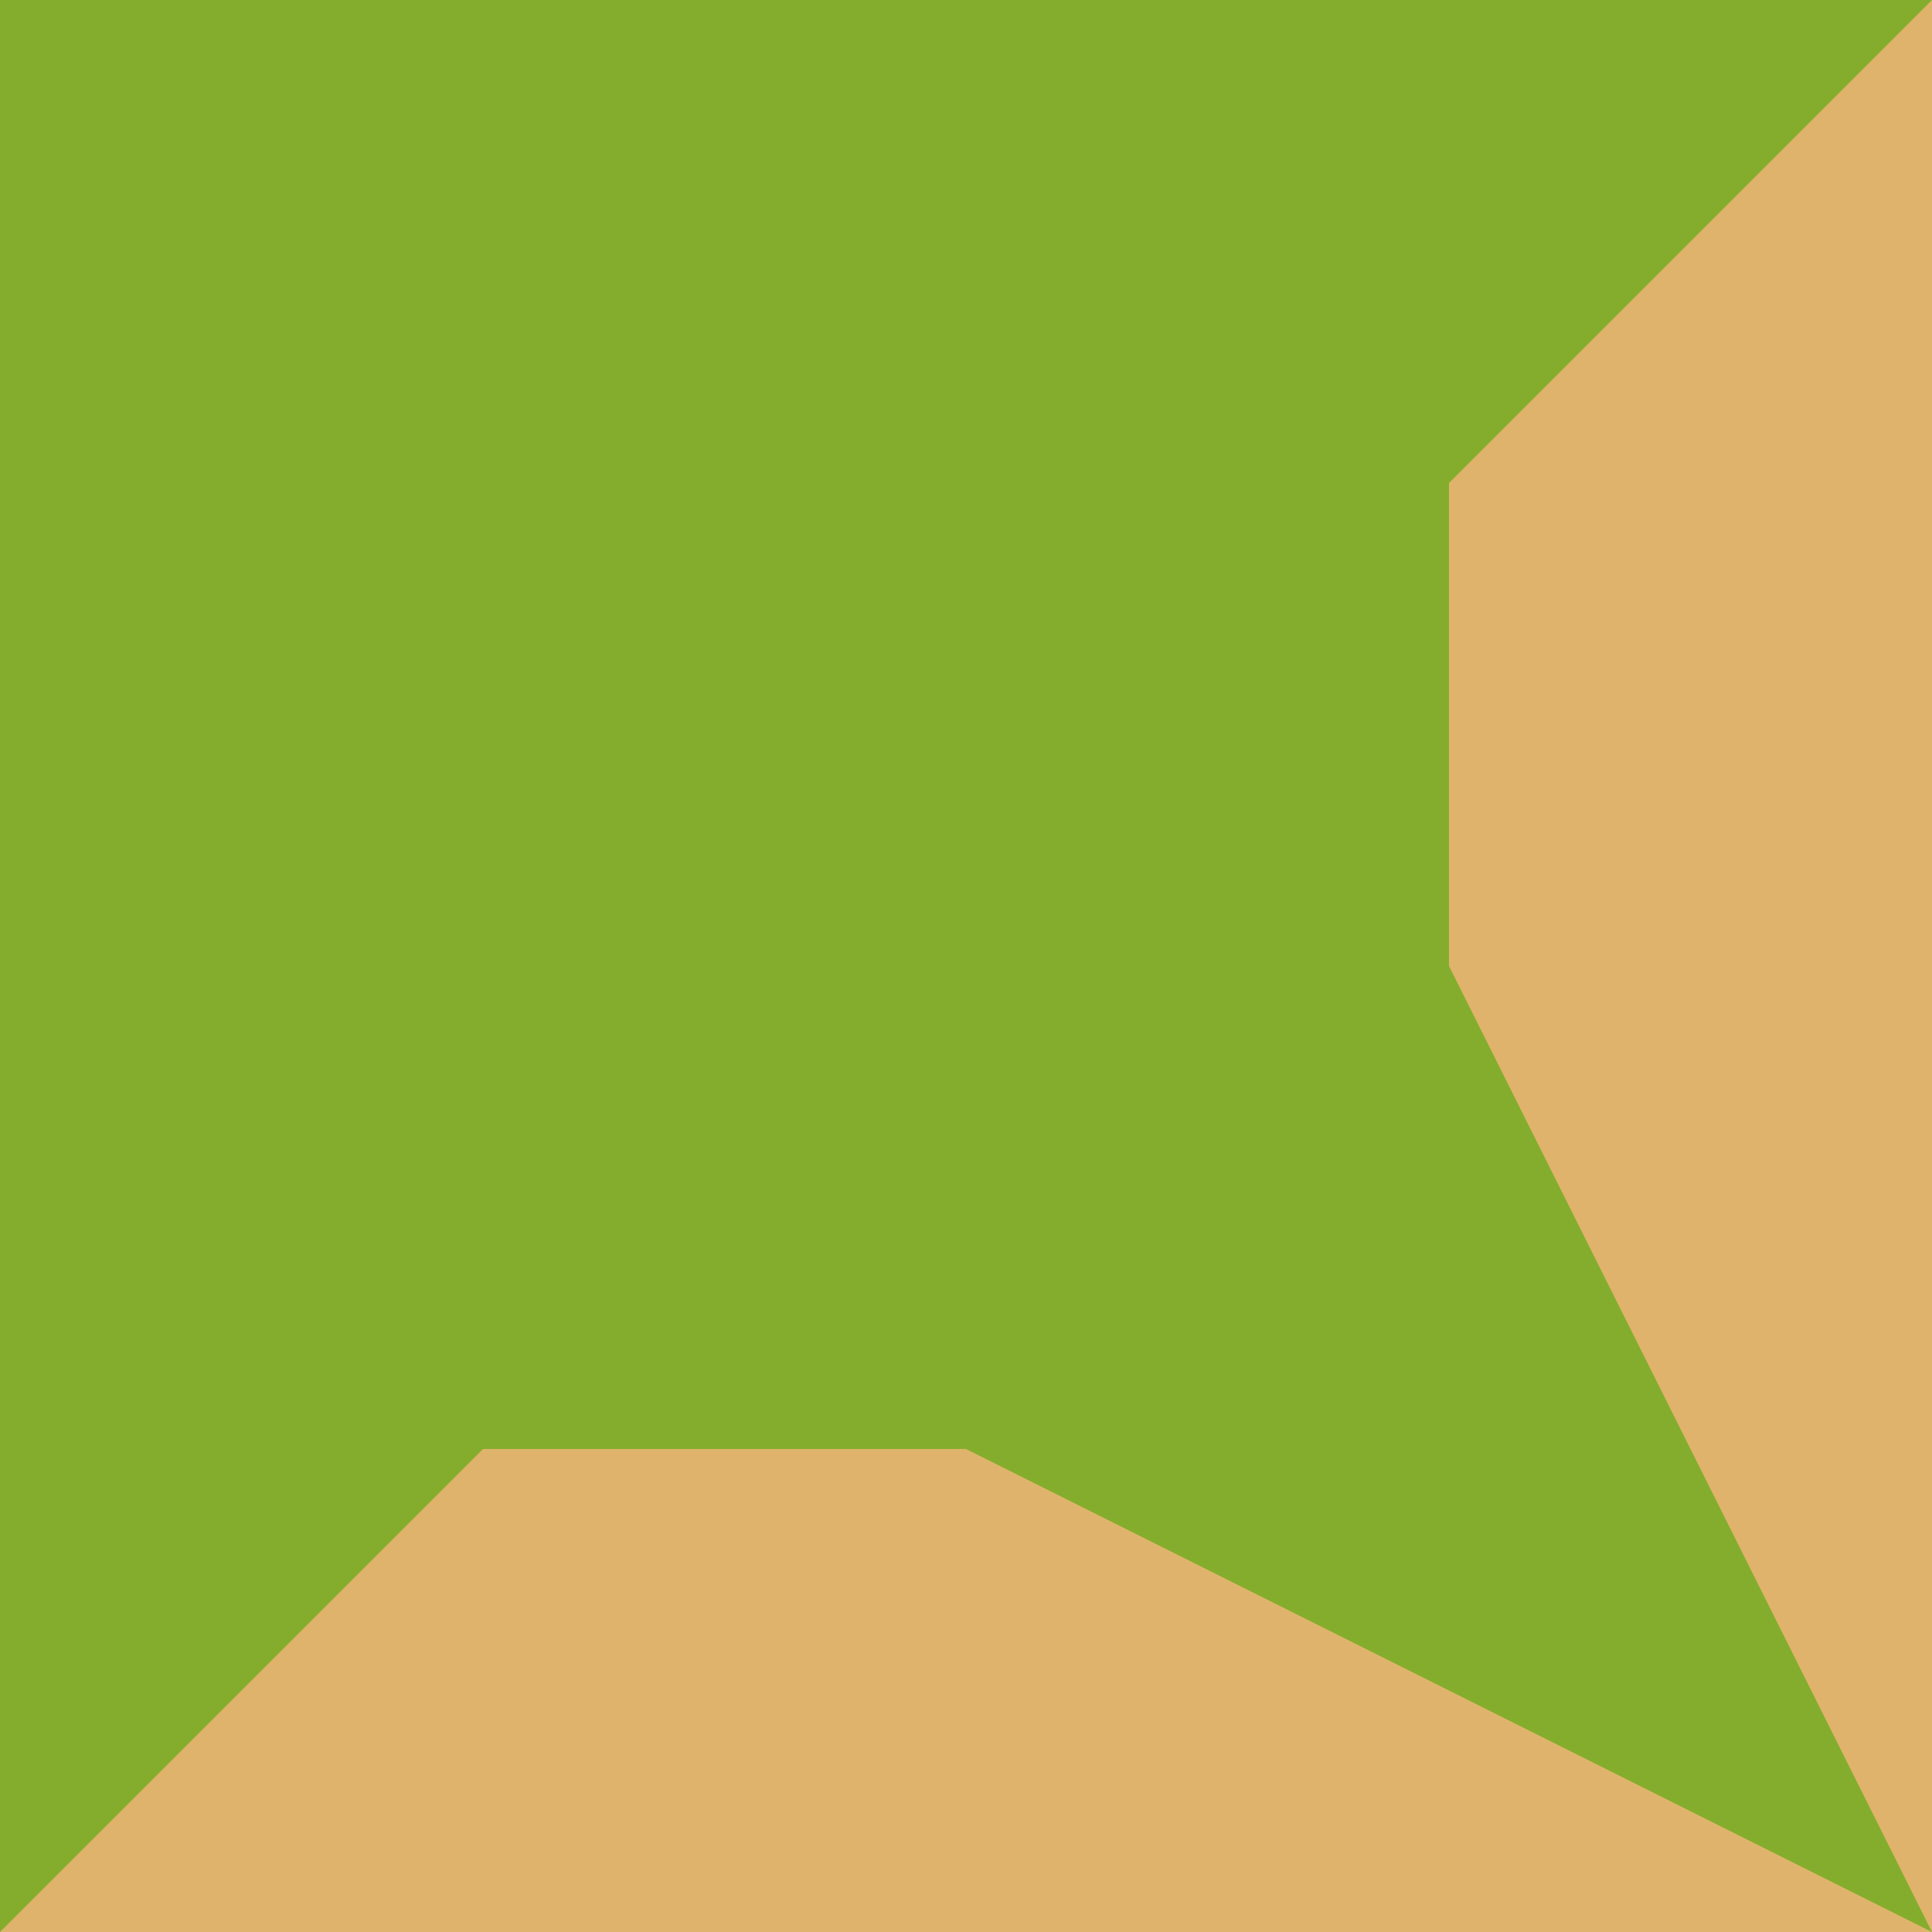
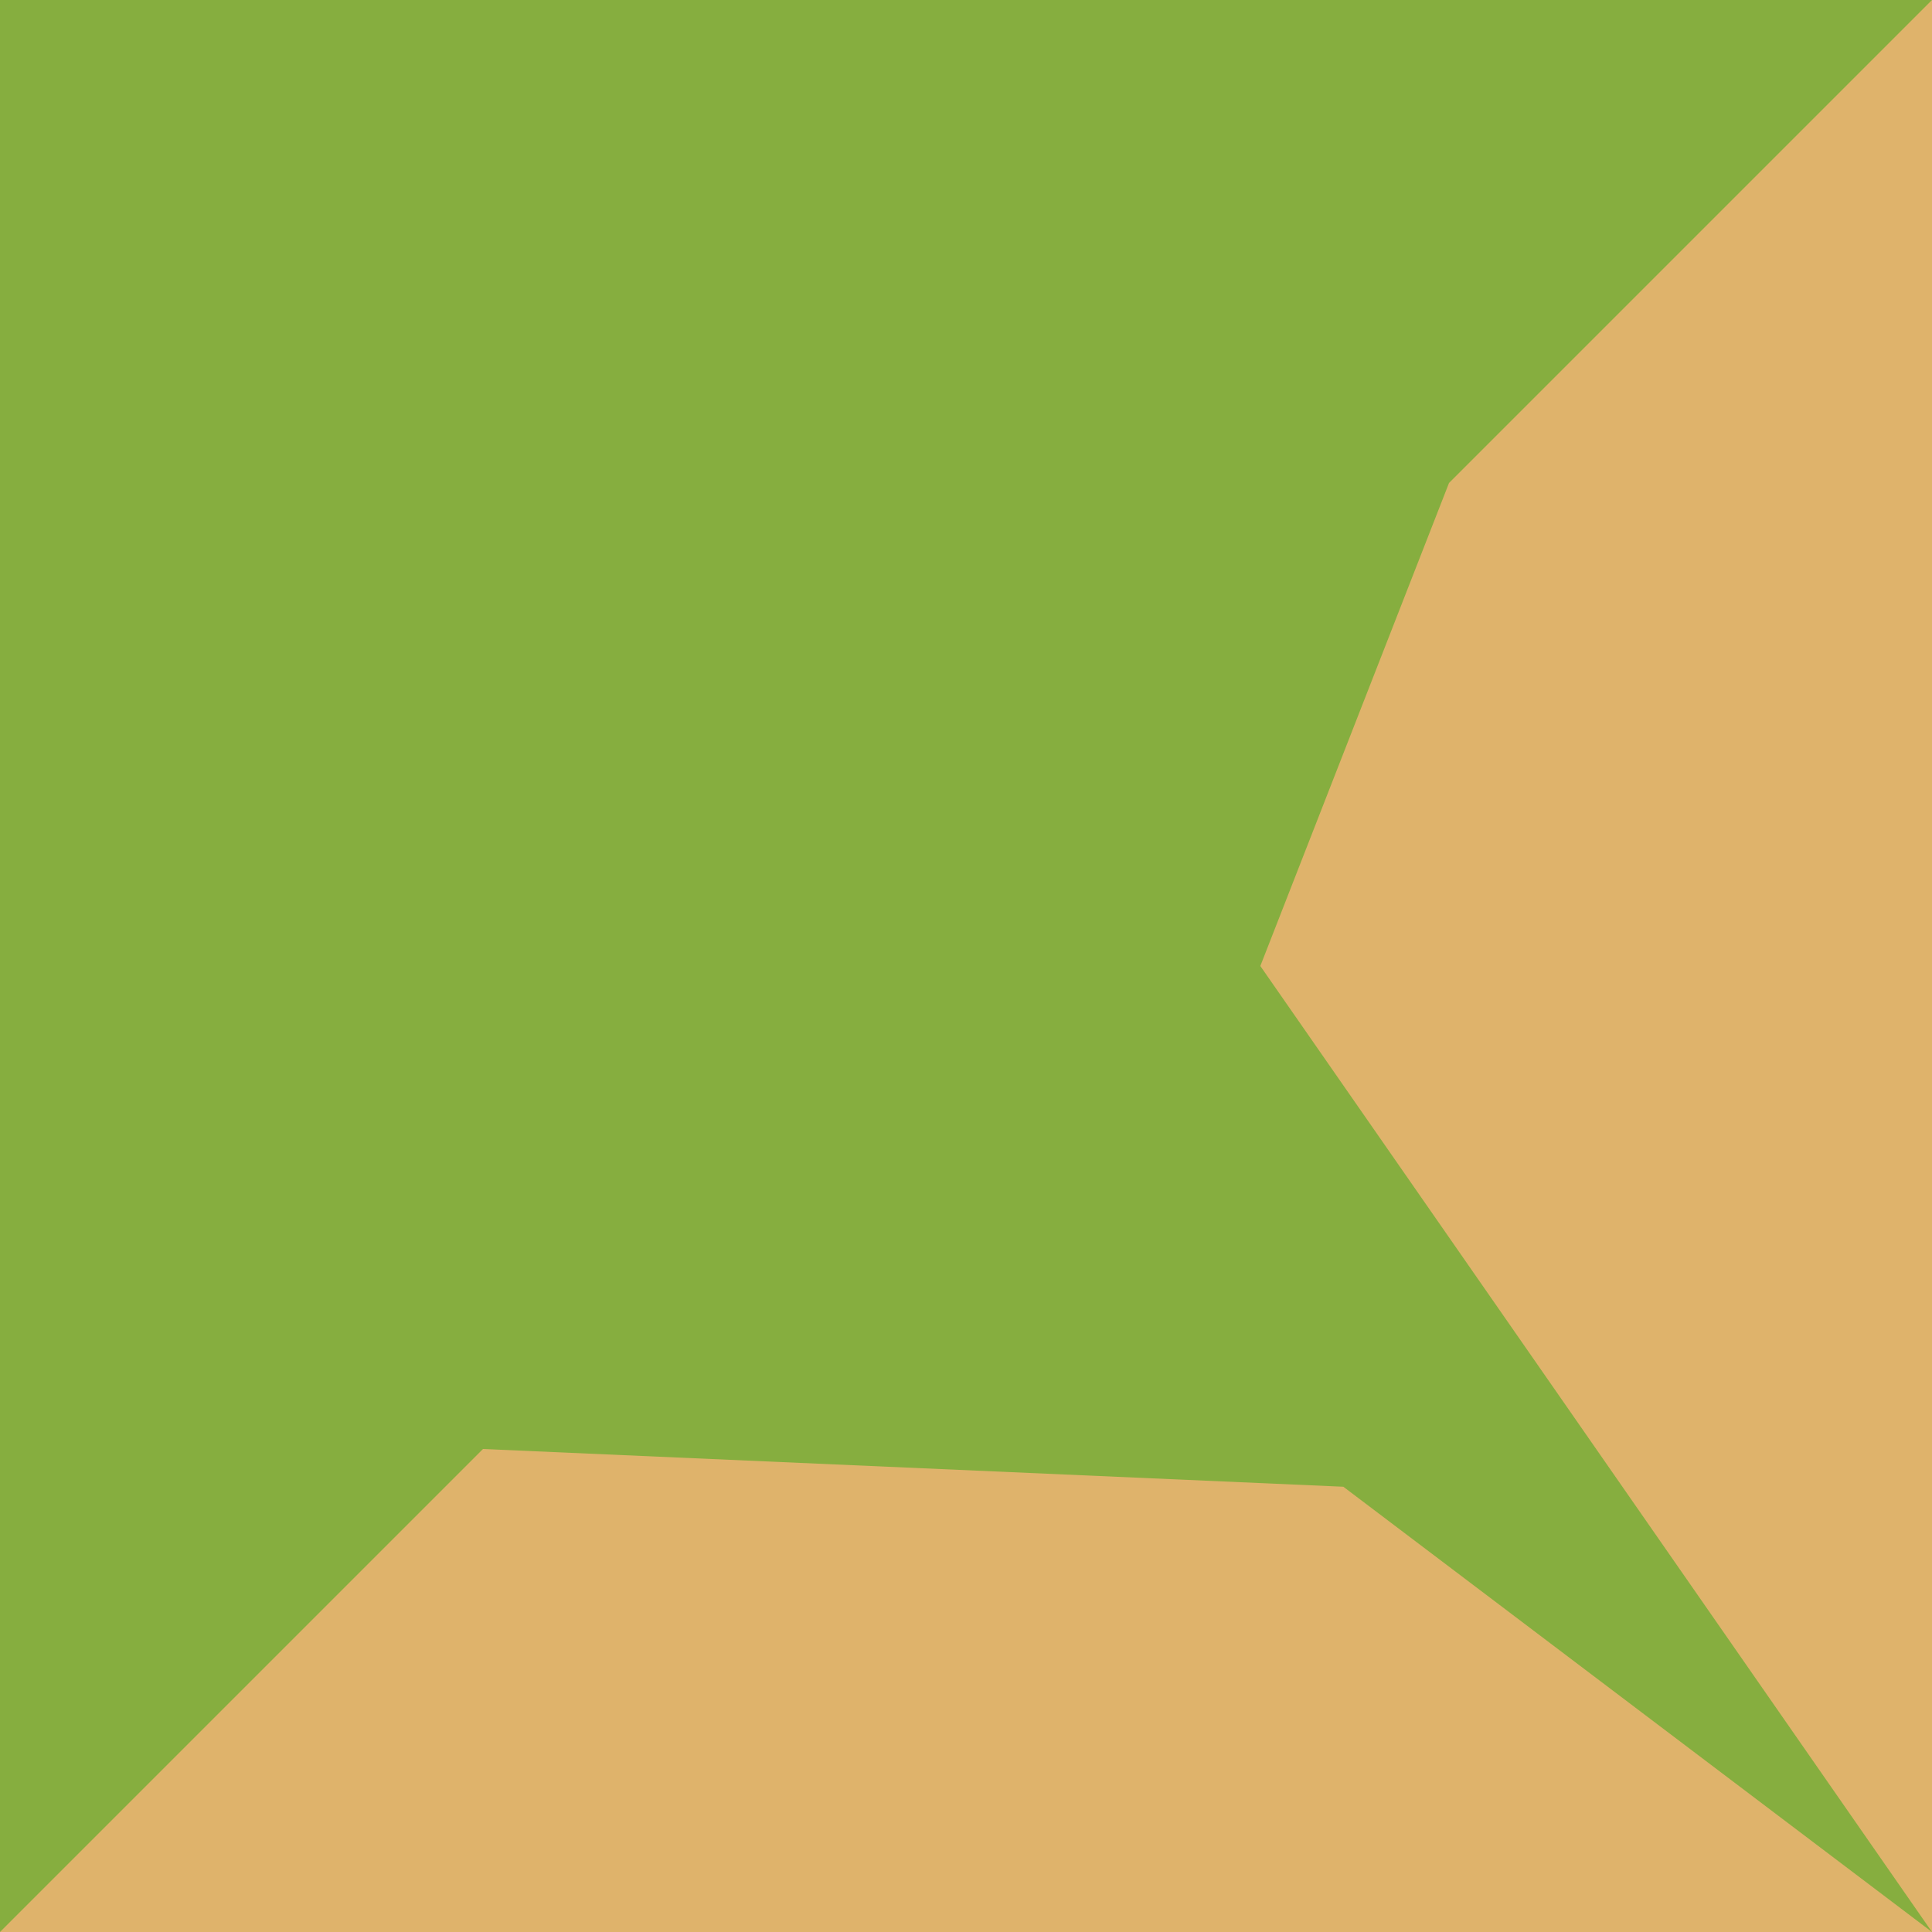
- <svg xmlns="http://www.w3.org/2000/svg" version="1.1" id="Layer_1" x="0px" y="0px" width="128px" height="128px" viewBox="384 128 128 128" style="enable-background:new 384 128 128 128;" xml:space="preserve">
+ <svg xmlns="http://www.w3.org/2000/svg" version="1.1" id="Layer_1" x="0px" y="0px" width="128px" height="128px" viewBox="0 0 128 128" style="enable-background:new 0 0 128 128;" xml:space="preserve">
  <style type="text/css">
- 	.st0{fill:#85AD2D;}
- 	.st1{fill:#DFB36B;}
- 	.st2{fill:#3A4DDB;}
- 	.st3{fill:none;stroke:#EAE3CA;stroke-width:20;stroke-miterlimit:10;}
+ 	.st0{fill:#86AE3F;}
+ 	.st1{fill:none;stroke:#EAE3CA;stroke-width:20;stroke-miterlimit:10;}
+ 	.st2{fill:#DFB36B;}
+ 	.st3{fill:#4B5AA8;}
</style>
-   <rect x="384" y="128" class="st0" width="128" height="128" />
-   <g id="city">
-     <polygon class="st1" points="512,128 480,160 480,192 512,256  " />
-     <polygon class="st1" points="384,256 416,224 448,224 512,256  " />
+   <rect class="st0" width="128" height="128" />
+   <g id="city_7_">
+     <polygon class="st2" points="128,0 96,32 83.5,64 128,128  " />
+     <polygon class="st2" points="0,128 32,96 89,98.5 128,128  " />
  </g>
-   <g>
- </g>
</svg>
